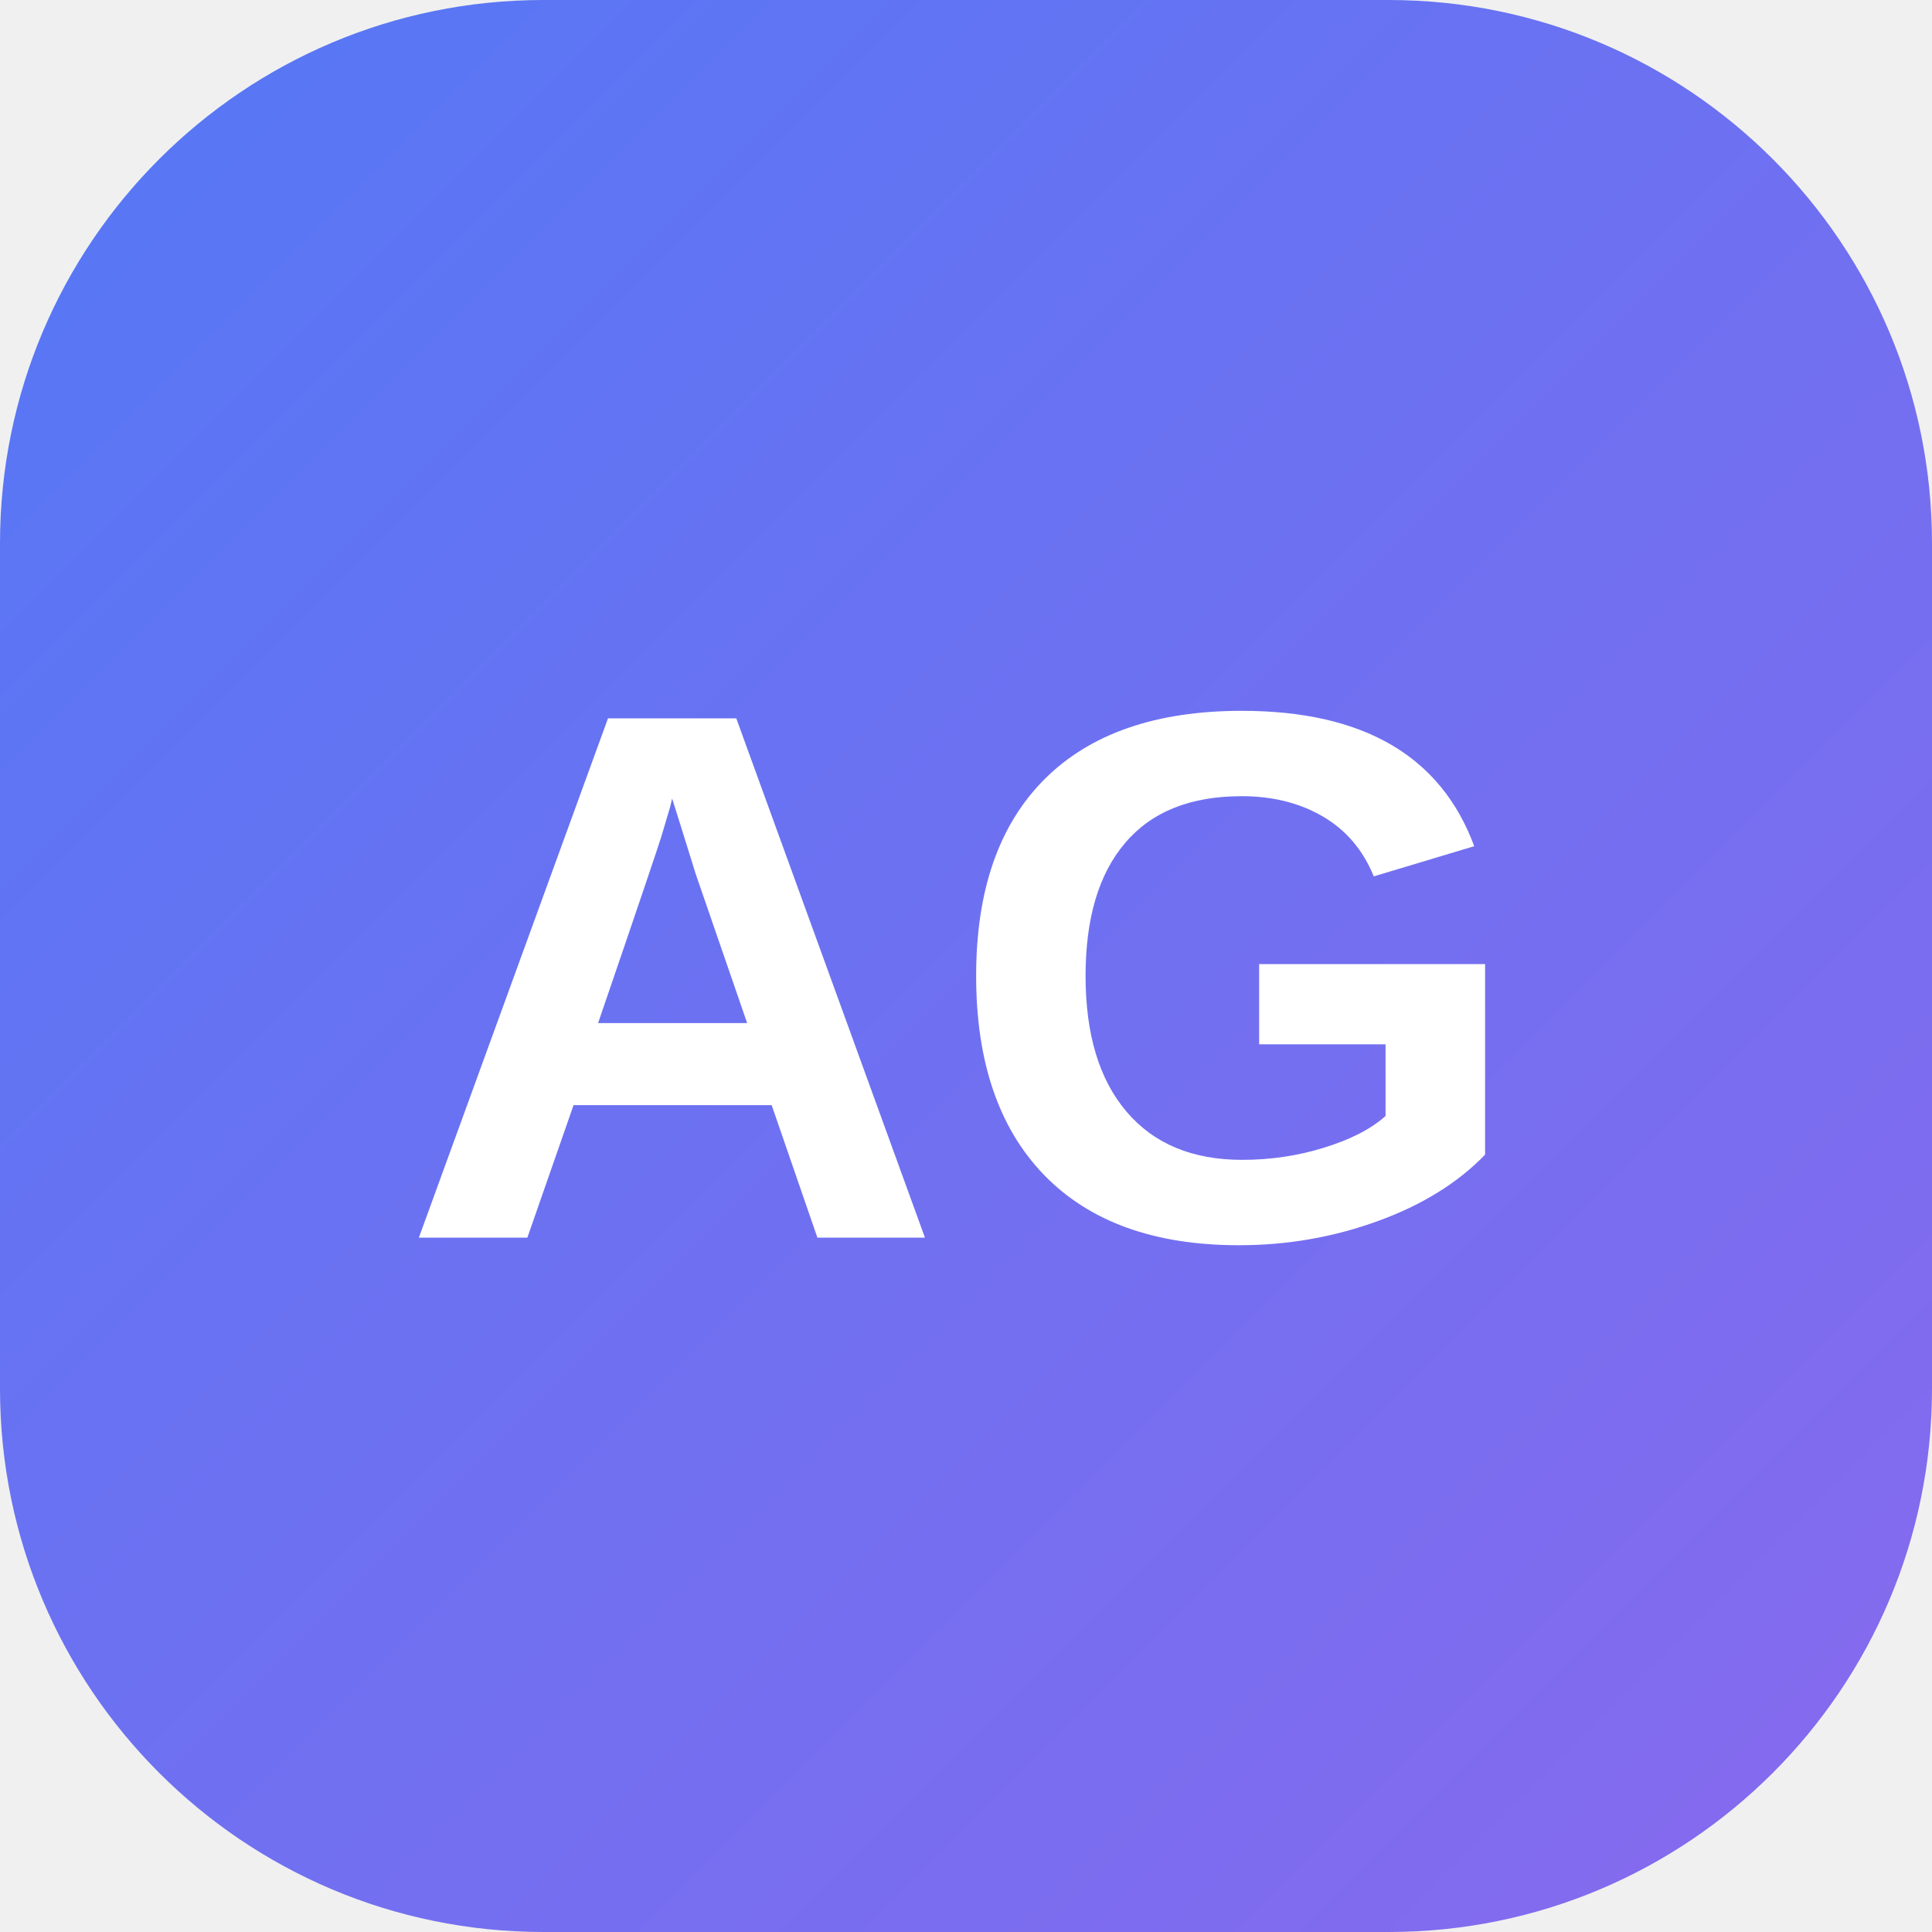
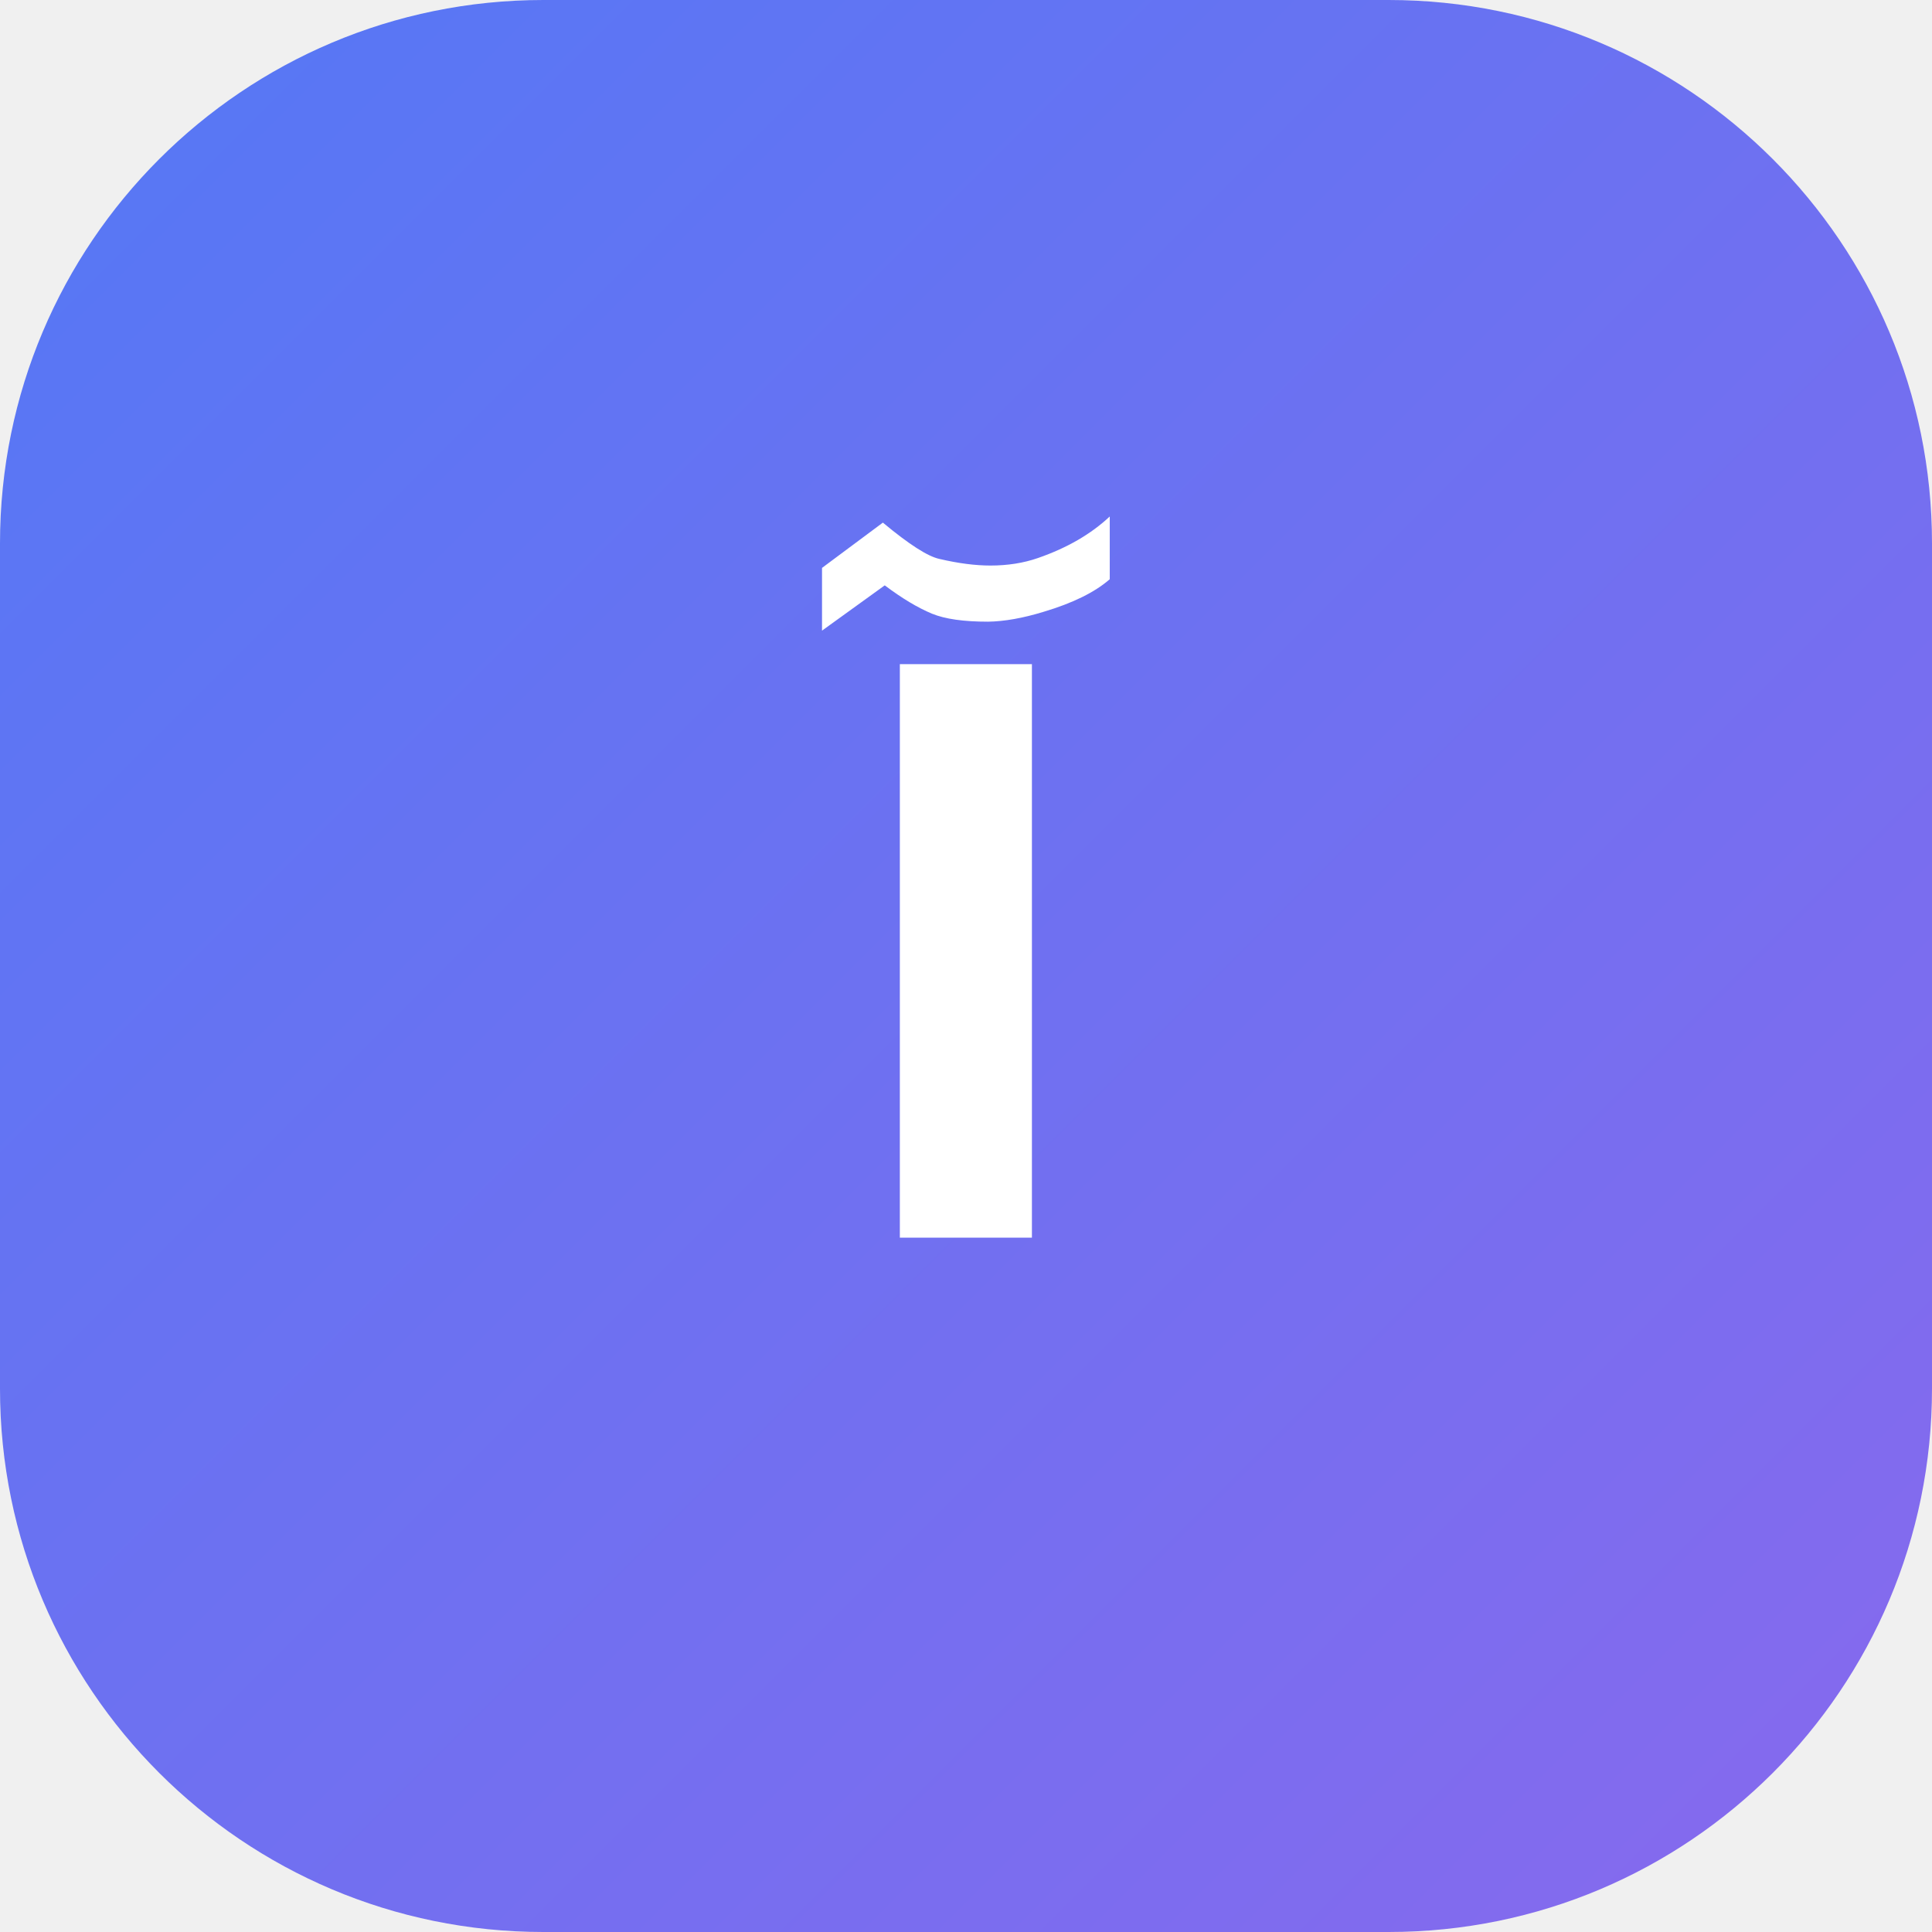
<svg xmlns="http://www.w3.org/2000/svg" viewBox="0 0 64 64">
  <defs>
    <linearGradient id="g" x1="0" y1="0" x2="1" y2="1">
      <stop stop-color="#5478f5" />
      <stop offset="1" stop-color="#8869ed" />
    </linearGradient>
  </defs>
  <rect width="64" height="64" rx="18" fill="url(#g)" />
-   <text x="32" y="41" font-family="Arial,sans-serif" font-size="25" font-weight="800" text-anchor="middle" fill="white">AG</text>
+   <text x="32" y="41" font-family="Vazirmatn,Tahoma,Arial,sans-serif" font-size="25" font-weight="800" text-anchor="middle" fill="white">آ</text>
</svg>
